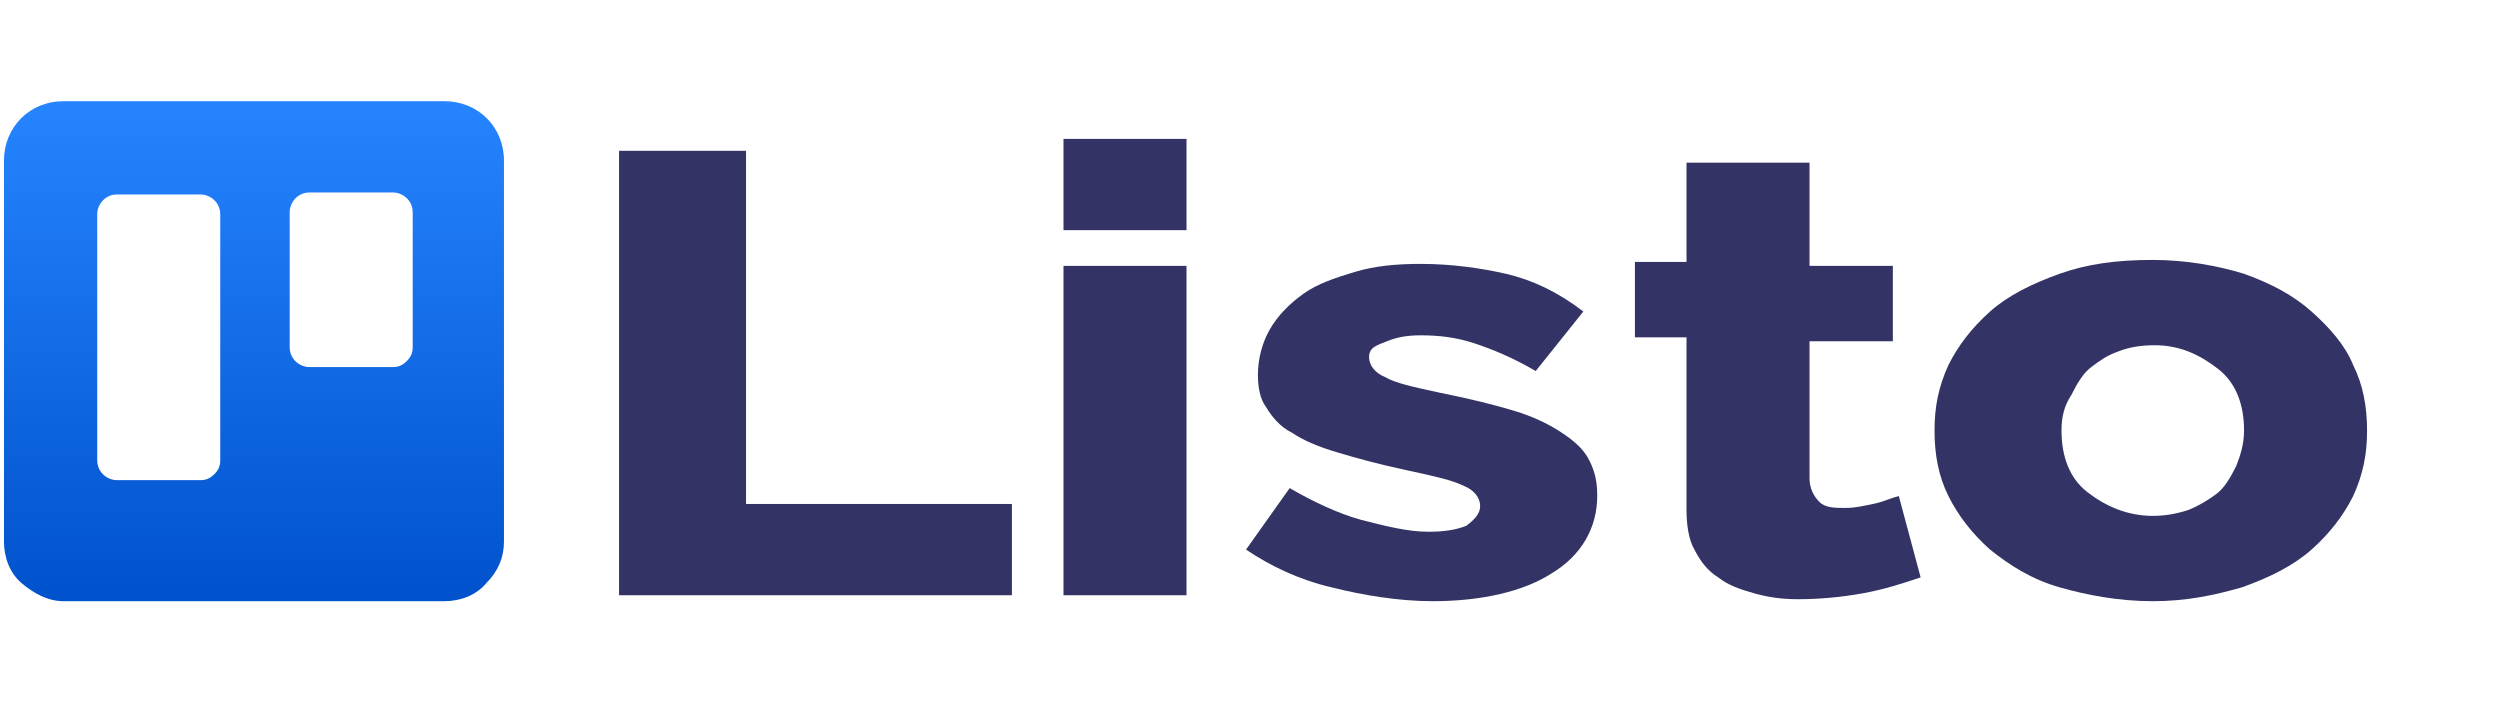
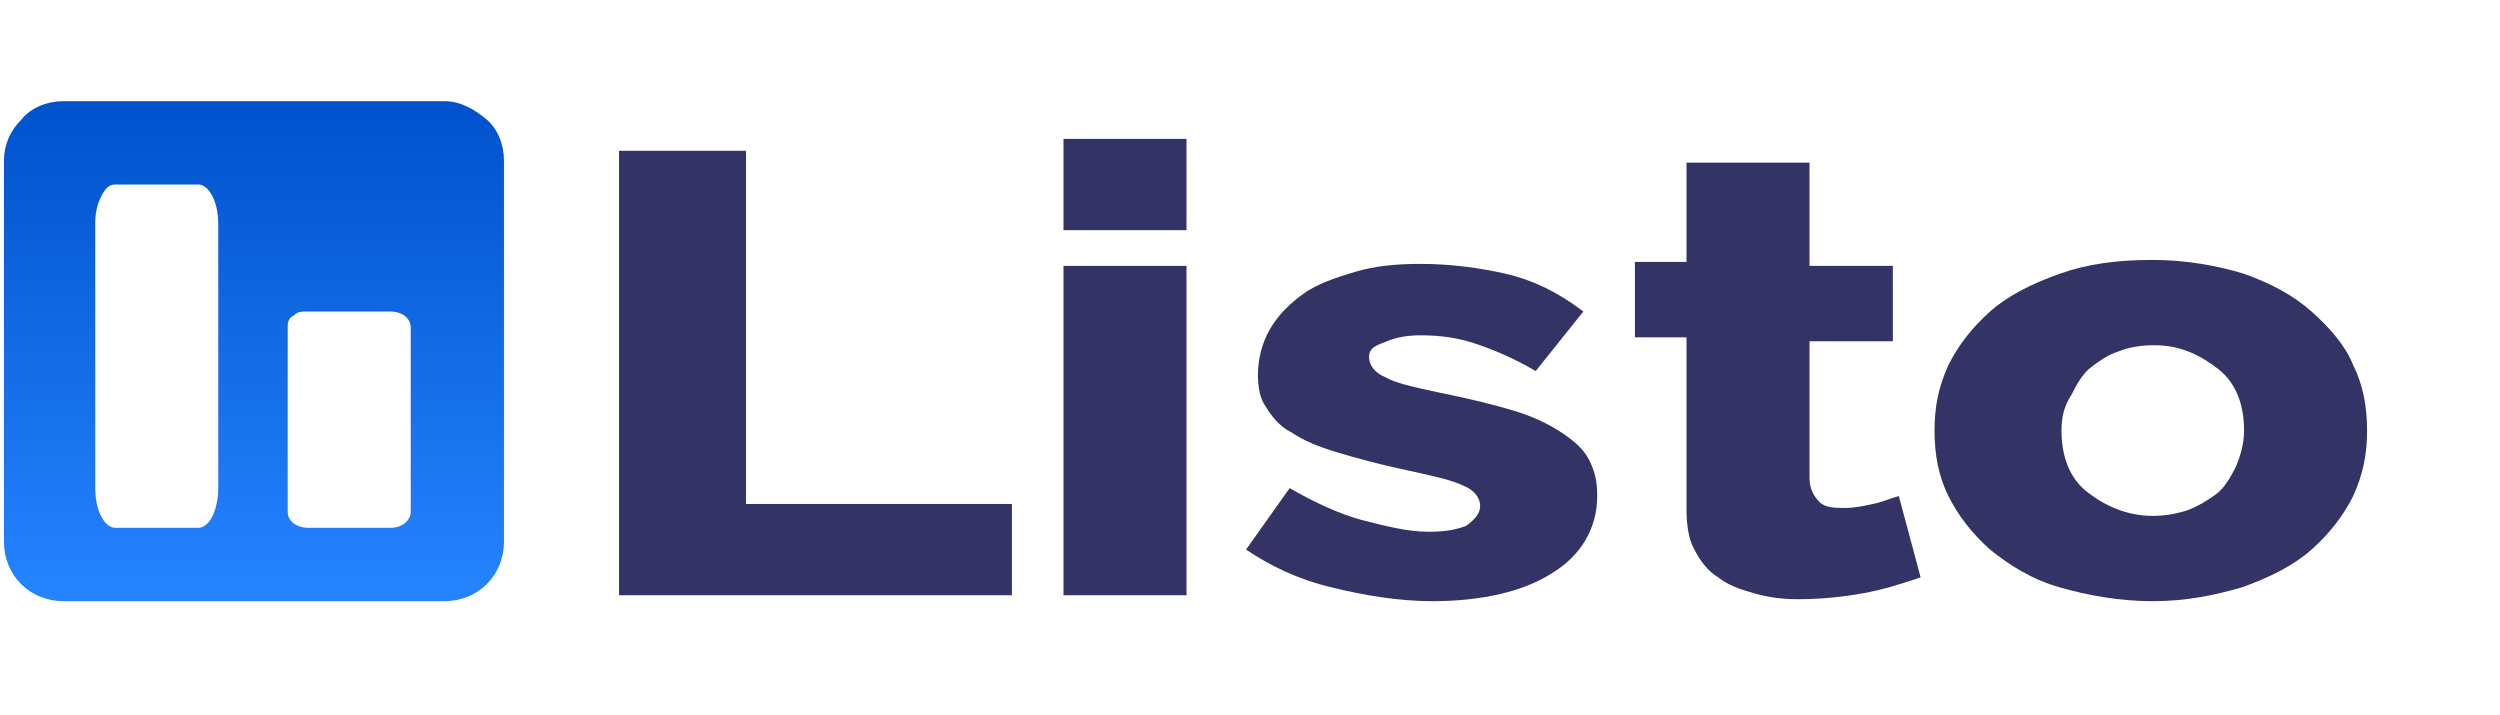
<svg xmlns="http://www.w3.org/2000/svg" version="1.1" id="Layer_1" x="0px" y="0px" viewBox="0 0 126 36" style="enable-background:new 0 0 126 36;" xml:space="preserve">
  <style type="text/css">
	.st0{enable-background:new    ;}
	.st1{fill:#333366;}
	.st2{fill-rule:evenodd;clip-rule:evenodd;fill:url(#SVGID_1_);}
</style>
  <g class="st0">
    <path class="st1" d="M31.2,30V7.6h6.4v17.8H51V30H31.2z" />
-     <path class="st1" d="M53.6,11.5V7h6.2v4.6H53.6z M53.6,30V13.4h6.2V30H53.6z" />
-     <path class="st1" d="M72.2,30.3c-1.7,0-3.5-0.3-5.1-0.7c-1.7-0.4-3.1-1.1-4.3-1.9l2.2-3.1c1.2,0.7,2.5,1.3,3.6,1.6   c1.2,0.3,2.3,0.6,3.4,0.6c0.8,0,1.4-0.1,1.9-0.3c0.4-0.3,0.7-0.6,0.7-1c0-0.4-0.3-0.8-0.8-1c-0.6-0.3-1.5-0.5-2.9-0.8   c-1.4-0.3-2.5-0.6-3.5-0.9c-1-0.3-1.7-0.6-2.3-1c-0.6-0.3-1-0.8-1.3-1.3c-0.3-0.4-0.4-1-0.4-1.6c0-0.8,0.2-1.6,0.6-2.3   c0.4-0.7,1-1.3,1.7-1.8s1.6-0.8,2.6-1.1c1-0.3,2.1-0.4,3.3-0.4c1.5,0,3,0.2,4.3,0.5c1.3,0.3,2.6,0.9,3.9,1.9l-2.4,3   c-1.2-0.7-2.2-1.1-3.1-1.4c-0.9-0.3-1.8-0.4-2.7-0.4c-0.7,0-1.2,0.1-1.7,0.3S69,17.5,69,18c0,0.4,0.3,0.8,0.8,1   c0.5,0.3,1.4,0.5,2.8,0.8c1.5,0.3,2.7,0.6,3.7,0.9c1,0.3,1.8,0.7,2.4,1.1c0.6,0.4,1.1,0.8,1.4,1.4s0.4,1.1,0.4,1.8   c0,1.6-0.8,3-2.3,3.9C76.8,29.8,74.7,30.3,72.2,30.3z" />
-     <path class="st1" d="M96.8,29.1c-0.9,0.3-1.8,0.6-2.9,0.8s-2.2,0.3-3.3,0.3c-0.8,0-1.5-0.1-2.2-0.3s-1.3-0.4-1.8-0.8   c-0.5-0.3-0.9-0.8-1.2-1.4c-0.3-0.5-0.4-1.3-0.4-2v-8.7h-2.6v-3.8H85V8.2h6.2v5.2h4.2v3.8h-4.2v6.9c0,0.5,0.2,0.9,0.5,1.2   s0.8,0.3,1.3,0.3s0.9-0.1,1.4-0.2s0.9-0.3,1.3-0.4L96.8,29.1z" />
-     <path class="st1" d="M108.5,30.3c-1.7,0-3.3-0.3-4.7-0.7c-1.4-0.4-2.5-1.1-3.5-1.9c-0.9-0.8-1.6-1.7-2.1-2.7   c-0.5-1-0.7-2.1-0.7-3.3c0-1.2,0.2-2.2,0.7-3.3c0.5-1,1.2-1.9,2.1-2.7c0.9-0.8,2.1-1.4,3.5-1.9c1.4-0.5,2.9-0.7,4.7-0.7   c1.7,0,3.3,0.3,4.6,0.7c1.4,0.5,2.5,1.1,3.4,1.9c0.9,0.8,1.7,1.7,2.1,2.7c0.5,1,0.7,2.1,0.7,3.3c0,1.2-0.2,2.2-0.7,3.3   c-0.5,1-1.2,1.9-2.1,2.7c-0.9,0.8-2.1,1.4-3.5,1.9C111.6,30,110.2,30.3,108.5,30.3z M103.9,21.7c0,1.3,0.4,2.4,1.3,3.1   s2,1.2,3.3,1.2c0.6,0,1.2-0.1,1.8-0.3c0.5-0.2,1-0.5,1.4-0.8s0.7-0.8,1-1.4c0.2-0.5,0.4-1.1,0.4-1.8c0-1.3-0.4-2.4-1.3-3.1   s-1.9-1.2-3.2-1.2c-0.7,0-1.3,0.1-1.8,0.3c-0.6,0.2-1,0.5-1.4,0.8s-0.7,0.8-1,1.4C104,20.5,103.9,21.1,103.9,21.7z" />
+     <path class="st1" d="M53.6,11.5V7h6.2v4.6h-6.2V11.5z M53.6,30V13.4h6.2V30H53.6z" />
+     <path class="st1" d="M72.2,30.3c-1.7,0-3.5-0.3-5.1-0.7c-1.7-0.4-3.1-1.1-4.3-1.9l2.2-3.1c1.2,0.7,2.5,1.3,3.6,1.6   c1.2,0.3,2.3,0.6,3.4,0.6c0.8,0,1.4-0.1,1.9-0.3c0.4-0.3,0.7-0.6,0.7-1s-0.3-0.8-0.8-1c-0.6-0.3-1.5-0.5-2.9-0.8s-2.5-0.6-3.5-0.9   s-1.7-0.6-2.3-1c-0.6-0.3-1-0.8-1.3-1.3c-0.3-0.4-0.4-1-0.4-1.6c0-0.8,0.2-1.6,0.6-2.3c0.4-0.7,1-1.3,1.7-1.8s1.6-0.8,2.6-1.1   s2.1-0.4,3.3-0.4c1.5,0,3,0.2,4.3,0.5s2.6,0.9,3.9,1.9l-2.4,3c-1.2-0.7-2.2-1.1-3.1-1.4s-1.8-0.4-2.7-0.4c-0.7,0-1.2,0.1-1.7,0.3   S69,17.5,69,18c0,0.4,0.3,0.8,0.8,1c0.5,0.3,1.4,0.5,2.8,0.8c1.5,0.3,2.7,0.6,3.7,0.9s1.8,0.7,2.4,1.1s1.1,0.8,1.4,1.4   s0.4,1.1,0.4,1.8c0,1.6-0.8,3-2.3,3.9C76.8,29.8,74.7,30.3,72.2,30.3z" />
+     <path class="st1" d="M96.8,29.1c-0.9,0.3-1.8,0.6-2.9,0.8s-2.2,0.3-3.3,0.3c-0.8,0-1.5-0.1-2.2-0.3s-1.3-0.4-1.8-0.8   c-0.5-0.3-0.9-0.8-1.2-1.4c-0.3-0.5-0.4-1.3-0.4-2V17h-2.6v-3.8H85v-5h6.2v5.2h4.2v3.8h-4.2v6.9c0,0.5,0.2,0.9,0.5,1.2   s0.8,0.3,1.3,0.3s0.9-0.1,1.4-0.2s0.9-0.3,1.3-0.4L96.8,29.1z" />
+     <path class="st1" d="M108.5,30.3c-1.7,0-3.3-0.3-4.7-0.7c-1.4-0.4-2.5-1.1-3.5-1.9c-0.9-0.8-1.6-1.7-2.1-2.7s-0.7-2.1-0.7-3.3   c0-1.2,0.2-2.2,0.7-3.3c0.5-1,1.2-1.9,2.1-2.7s2.1-1.4,3.5-1.9s2.9-0.7,4.7-0.7c1.7,0,3.3,0.3,4.6,0.7c1.4,0.5,2.5,1.1,3.4,1.9   c0.9,0.8,1.7,1.7,2.1,2.7c0.5,1,0.7,2.1,0.7,3.3c0,1.2-0.2,2.2-0.7,3.3c-0.5,1-1.2,1.9-2.1,2.7c-0.9,0.8-2.1,1.4-3.5,1.9   C111.6,30,110.2,30.3,108.5,30.3z M103.9,21.7c0,1.3,0.4,2.4,1.3,3.1s2,1.2,3.3,1.2c0.6,0,1.2-0.1,1.8-0.3c0.5-0.2,1-0.5,1.4-0.8   s0.7-0.8,1-1.4c0.2-0.5,0.4-1.1,0.4-1.8c0-1.3-0.4-2.4-1.3-3.1s-1.9-1.2-3.2-1.2c-0.7,0-1.3,0.1-1.8,0.3c-0.6,0.2-1,0.5-1.4,0.8   s-0.7,0.8-1,1.4C104,20.5,103.9,21.1,103.9,21.7z" />
  </g>
-   <linearGradient id="SVGID_1_" gradientUnits="userSpaceOnUse" x1="-4301.781" y1="454.594" x2="-4301.781" y2="455.594" gradientTransform="matrix(25.2082 0 0 -25.1919 108452.945 11482.39)">
+   <linearGradient id="SVGID_1_" gradientUnits="userSpaceOnUse" x1="-5162.236" y1="125.087" x2="-5162.236" y2="124.087" gradientTransform="matrix(-25.2082 0 0 -25.1919 -130117.891 3156.283)">
    <stop offset="0" style="stop-color:#0052CC" />
    <stop offset="1" style="stop-color:#2684FF" />
  </linearGradient>
-   <path class="st2" d="M22.4,5.1H3.2c-1.7,0-3,1.3-3,3v19.2c0,0.8,0.3,1.6,0.9,2.1s1.3,0.9,2.1,0.9h19.2c0.8,0,1.6-0.3,2.1-0.9  c0.6-0.6,0.9-1.3,0.9-2.1V8.1C25.4,6.4,24.1,5.1,22.4,5.1z M11.1,23.2c0,0.3-0.1,0.5-0.3,0.7s-0.4,0.3-0.7,0.3H5.9c-0.5,0-1-0.4-1-1  V10.8c0-0.5,0.4-1,1-1h4.2c0.5,0,1,0.4,1,1V23.2z M20.8,17.5c0,0.3-0.1,0.5-0.3,0.7c-0.2,0.2-0.4,0.3-0.7,0.3h-4.2c-0.5,0-1-0.4-1-1  v-6.8c0-0.5,0.4-1,1-1h4.2c0.5,0,1,0.4,1,1V17.5z" />
+   <path class="st2" d="M3.2,30.3h19.2c1.7,0,3-1.3,3-3V8.1c0-0.8-0.3-1.6-0.9-2.1s-1.3-0.9-2.1-0.9H3.2C2.4,5.1,1.6,5.4,1.1,6  C0.5,6.6,0.2,7.3,0.2,8.1v19.2C0.2,29,1.5,30.3,3.2,30.3z M14.5,16.4c0-0.2,0.1-0.4,0.3-0.5c0.2-0.2,0.4-0.2,0.7-0.2h4.2  c0.5,0,1,0.3,1,0.8v9.3c0,0.4-0.4,0.8-1,0.8h-4.2c-0.5,0-1-0.3-1-0.8V16.4z M4.8,11.3c0-0.6,0.1-1,0.3-1.4c0.2-0.4,0.4-0.6,0.7-0.6  H10c0.5,0,1,0.8,1,2v13.3c0,1-0.4,2-1,2H5.8c-0.5,0-1-0.8-1-2V11.3z" />
</svg>
